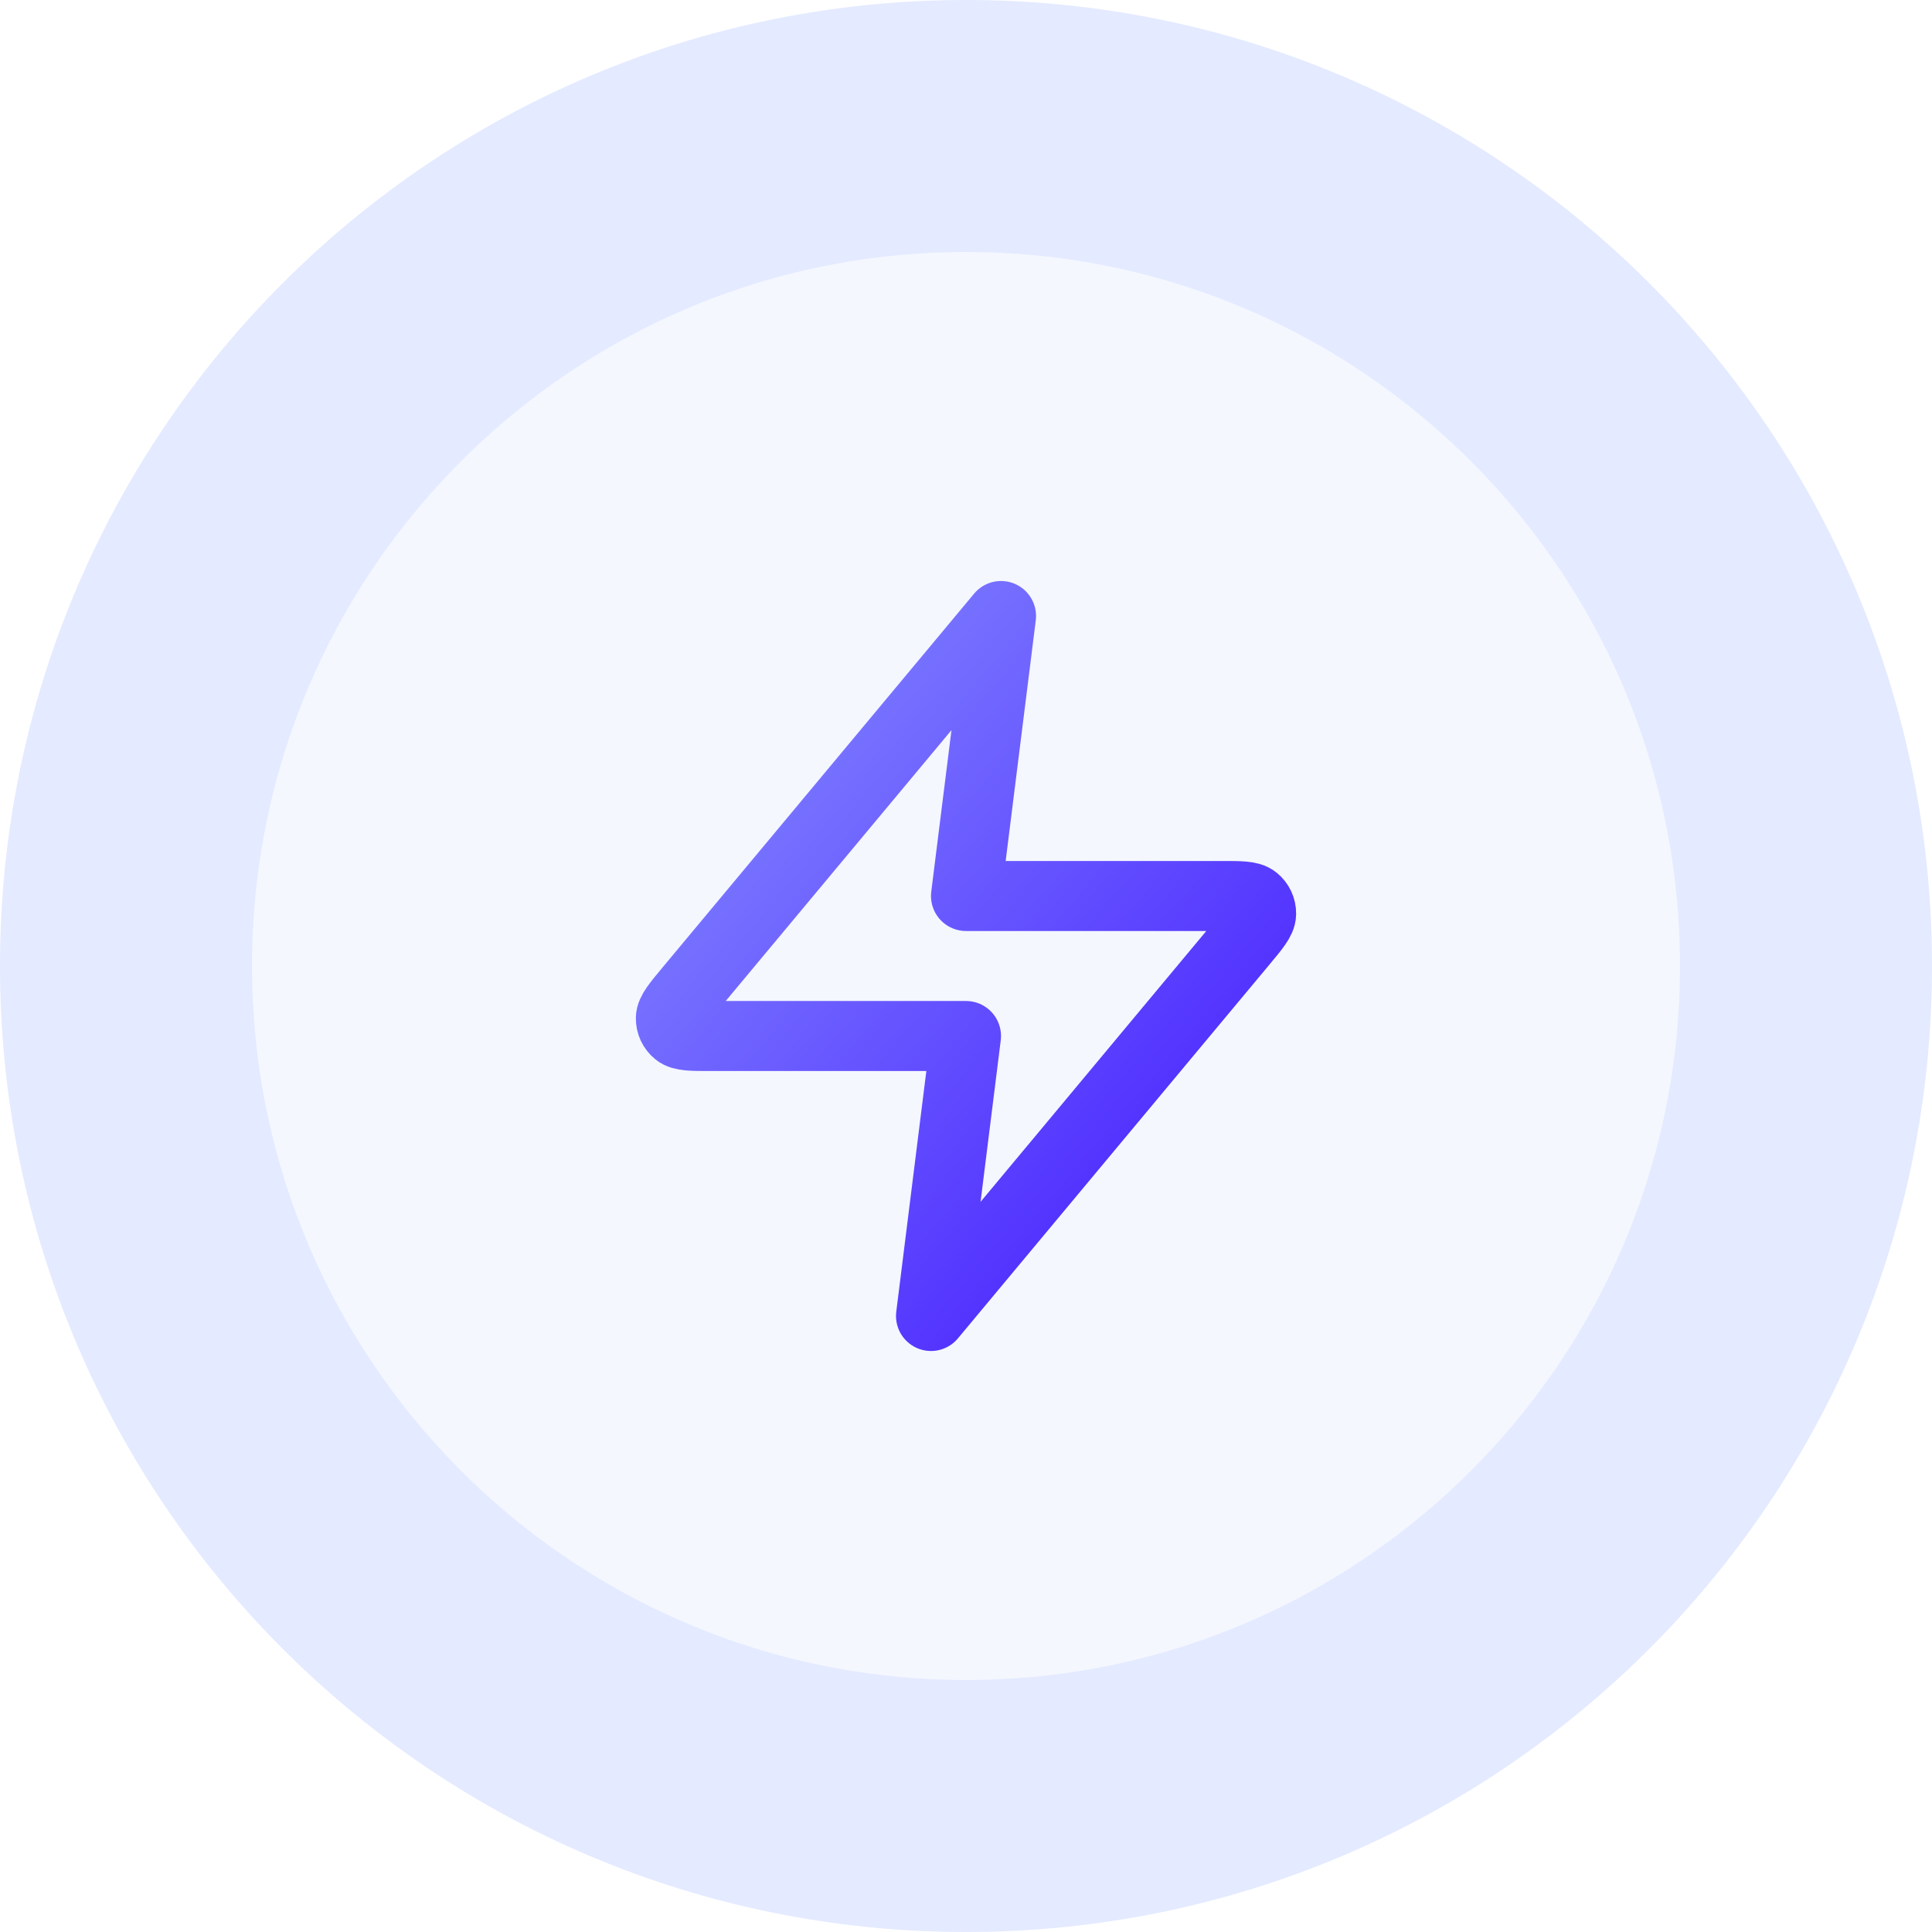
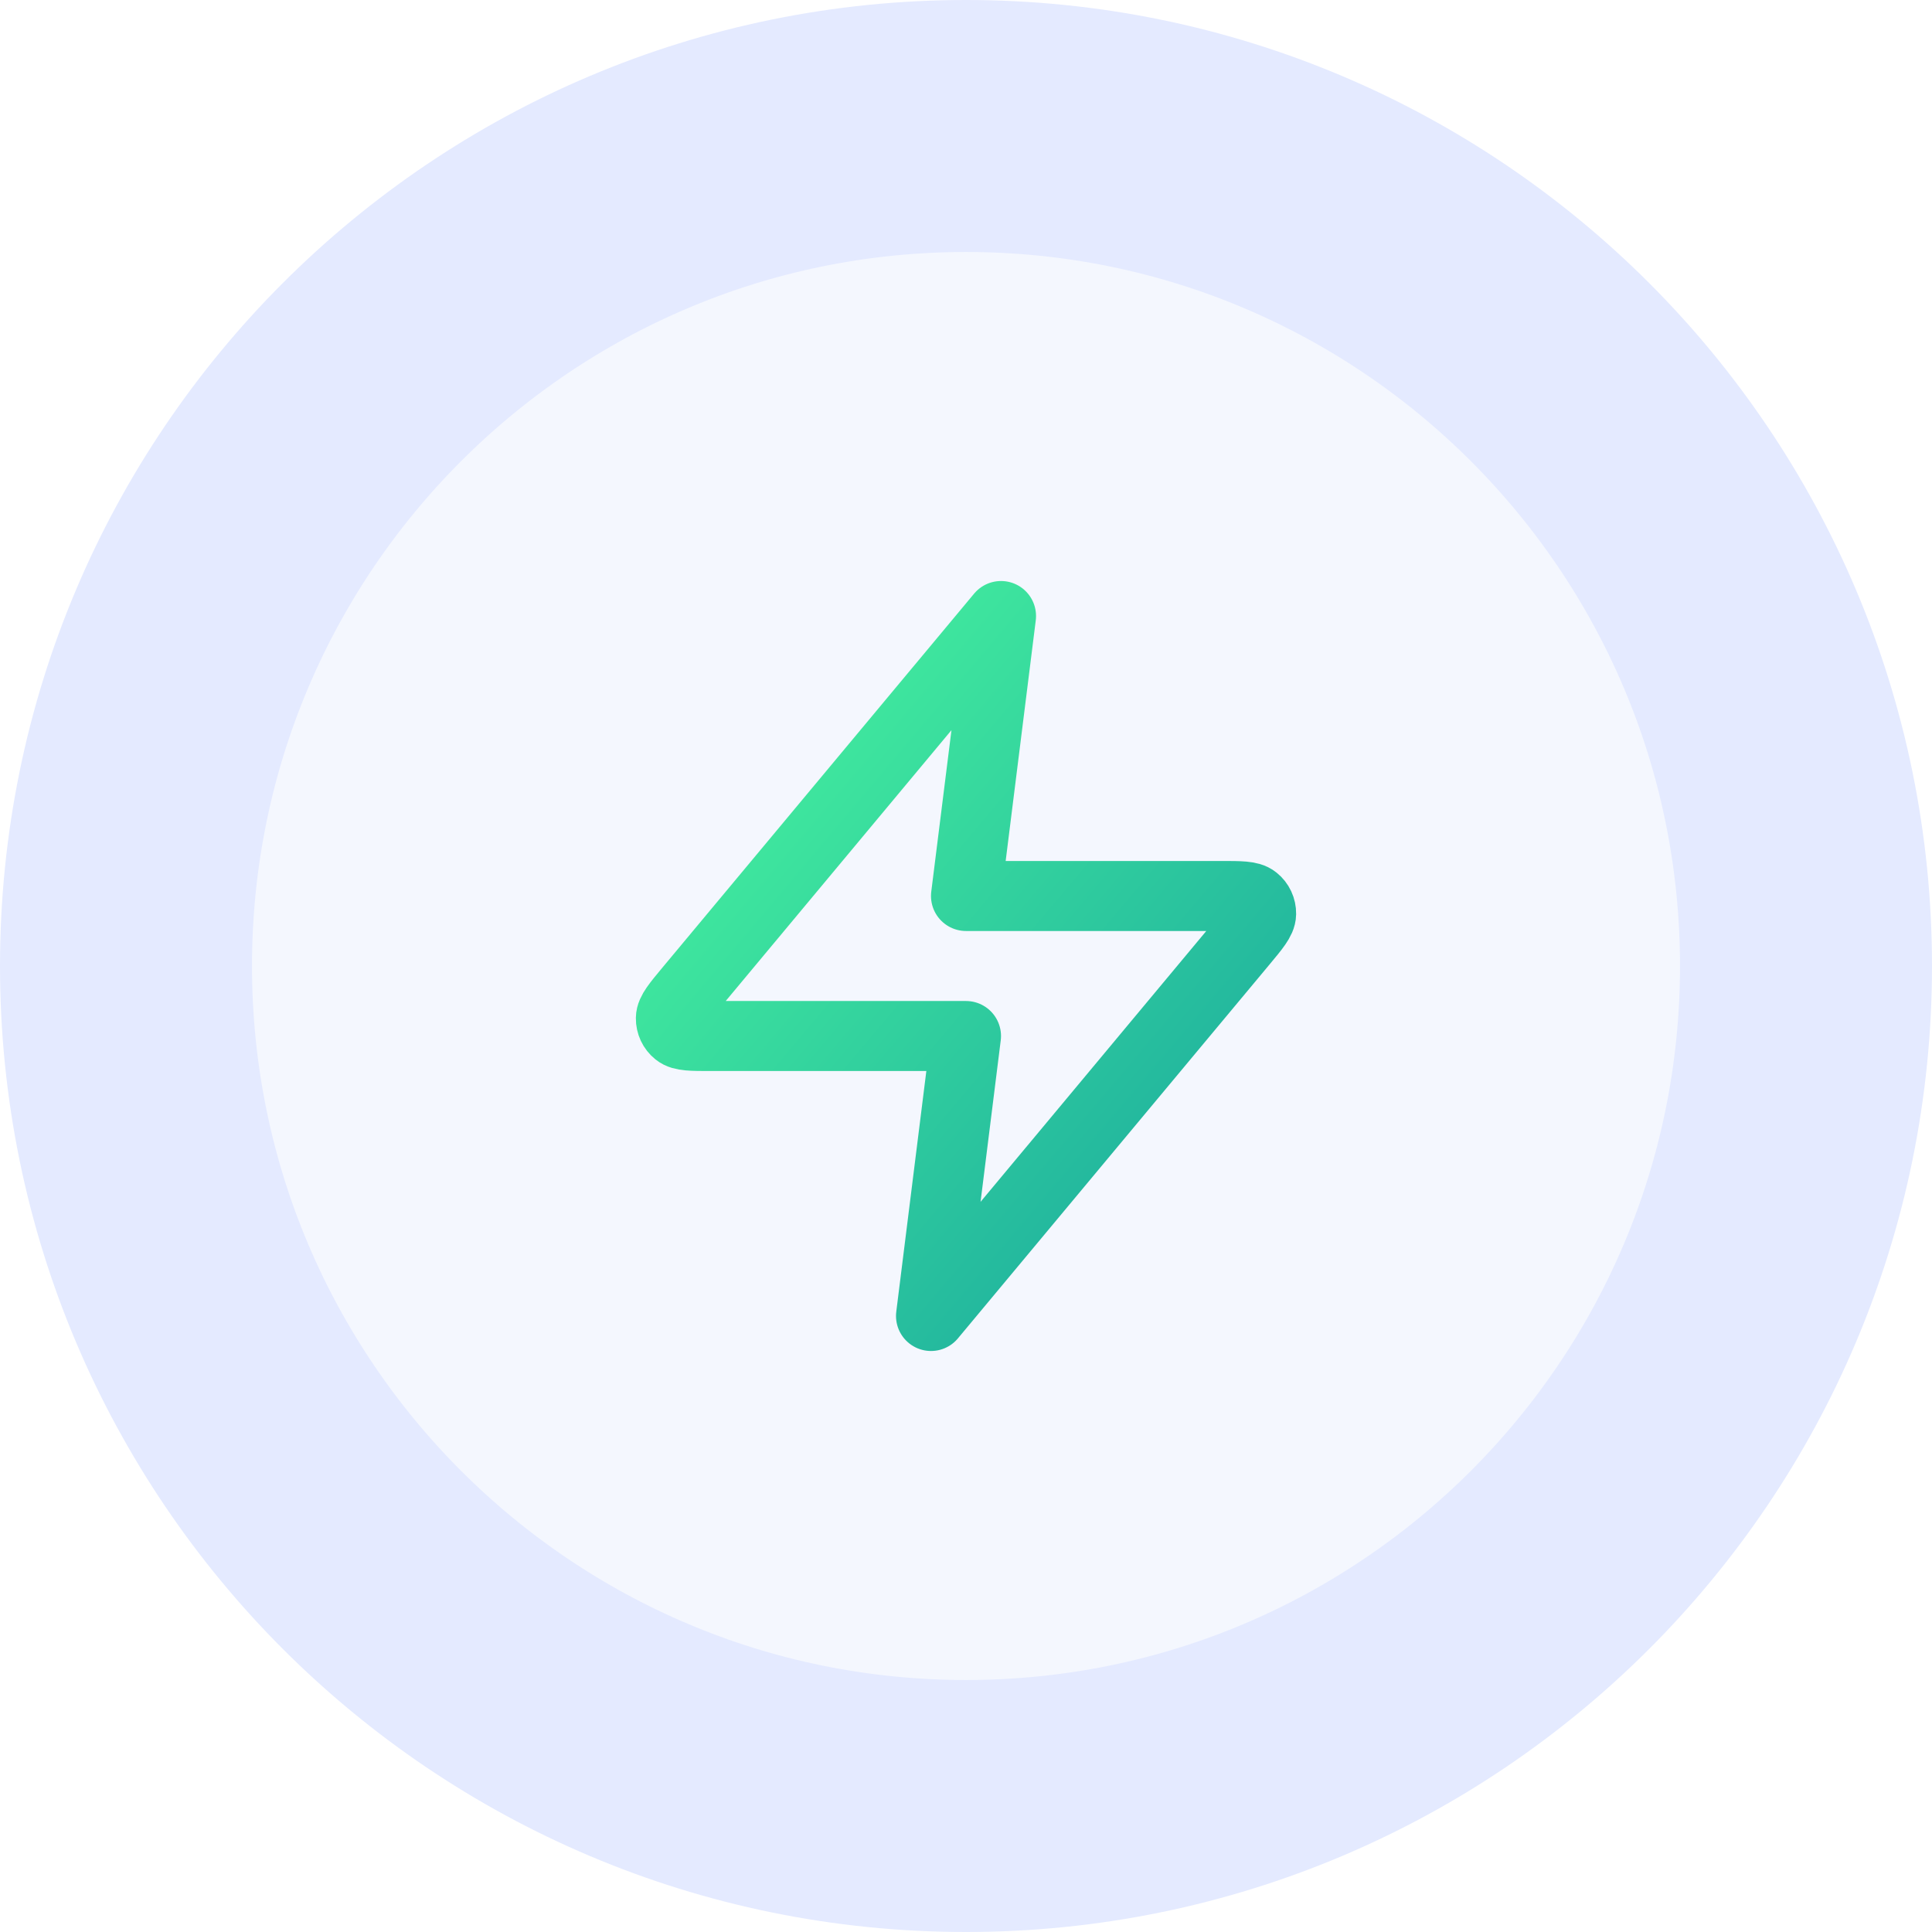
<svg xmlns="http://www.w3.org/2000/svg" width="46" height="46" viewBox="0 0 46 46" fill="none">
  <rect x="3" y="3" width="40" height="40" rx="20" fill="#F4F7FE" />
  <rect x="3" y="3" width="40" height="40" rx="20" stroke="#E4EAFF" stroke-width="6" />
  <path d="M23.834 14.667L16.411 23.573C16.121 23.922 15.975 24.096 15.973 24.244C15.971 24.372 16.028 24.494 16.128 24.574C16.242 24.667 16.47 24.667 16.924 24.667H23L22.167 31.333L29.589 22.427C29.88 22.078 30.025 21.904 30.027 21.756C30.029 21.628 29.972 21.506 29.872 21.426C29.758 21.333 29.531 21.333 29.077 21.333H23L23.834 14.667Z" stroke="url(#paint0_linear_2056_2320)" stroke-width="1.667" stroke-linecap="round" stroke-linejoin="round" />
  <defs>
    <linearGradient id="paint0_linear_2056_2320" x1="15.973" y1="14.667" x2="32.401" y2="28.519" gradientUnits="userSpaceOnUse">
-       <stop stop-color="#868CFF" />
-       <stop offset="1" stop-color="#4318FF" />
+       <stop stop-color="#4af99e" />
+       <stop offset="1" stop-color="#18a59e" />
    </linearGradient>
  </defs>
</svg>
